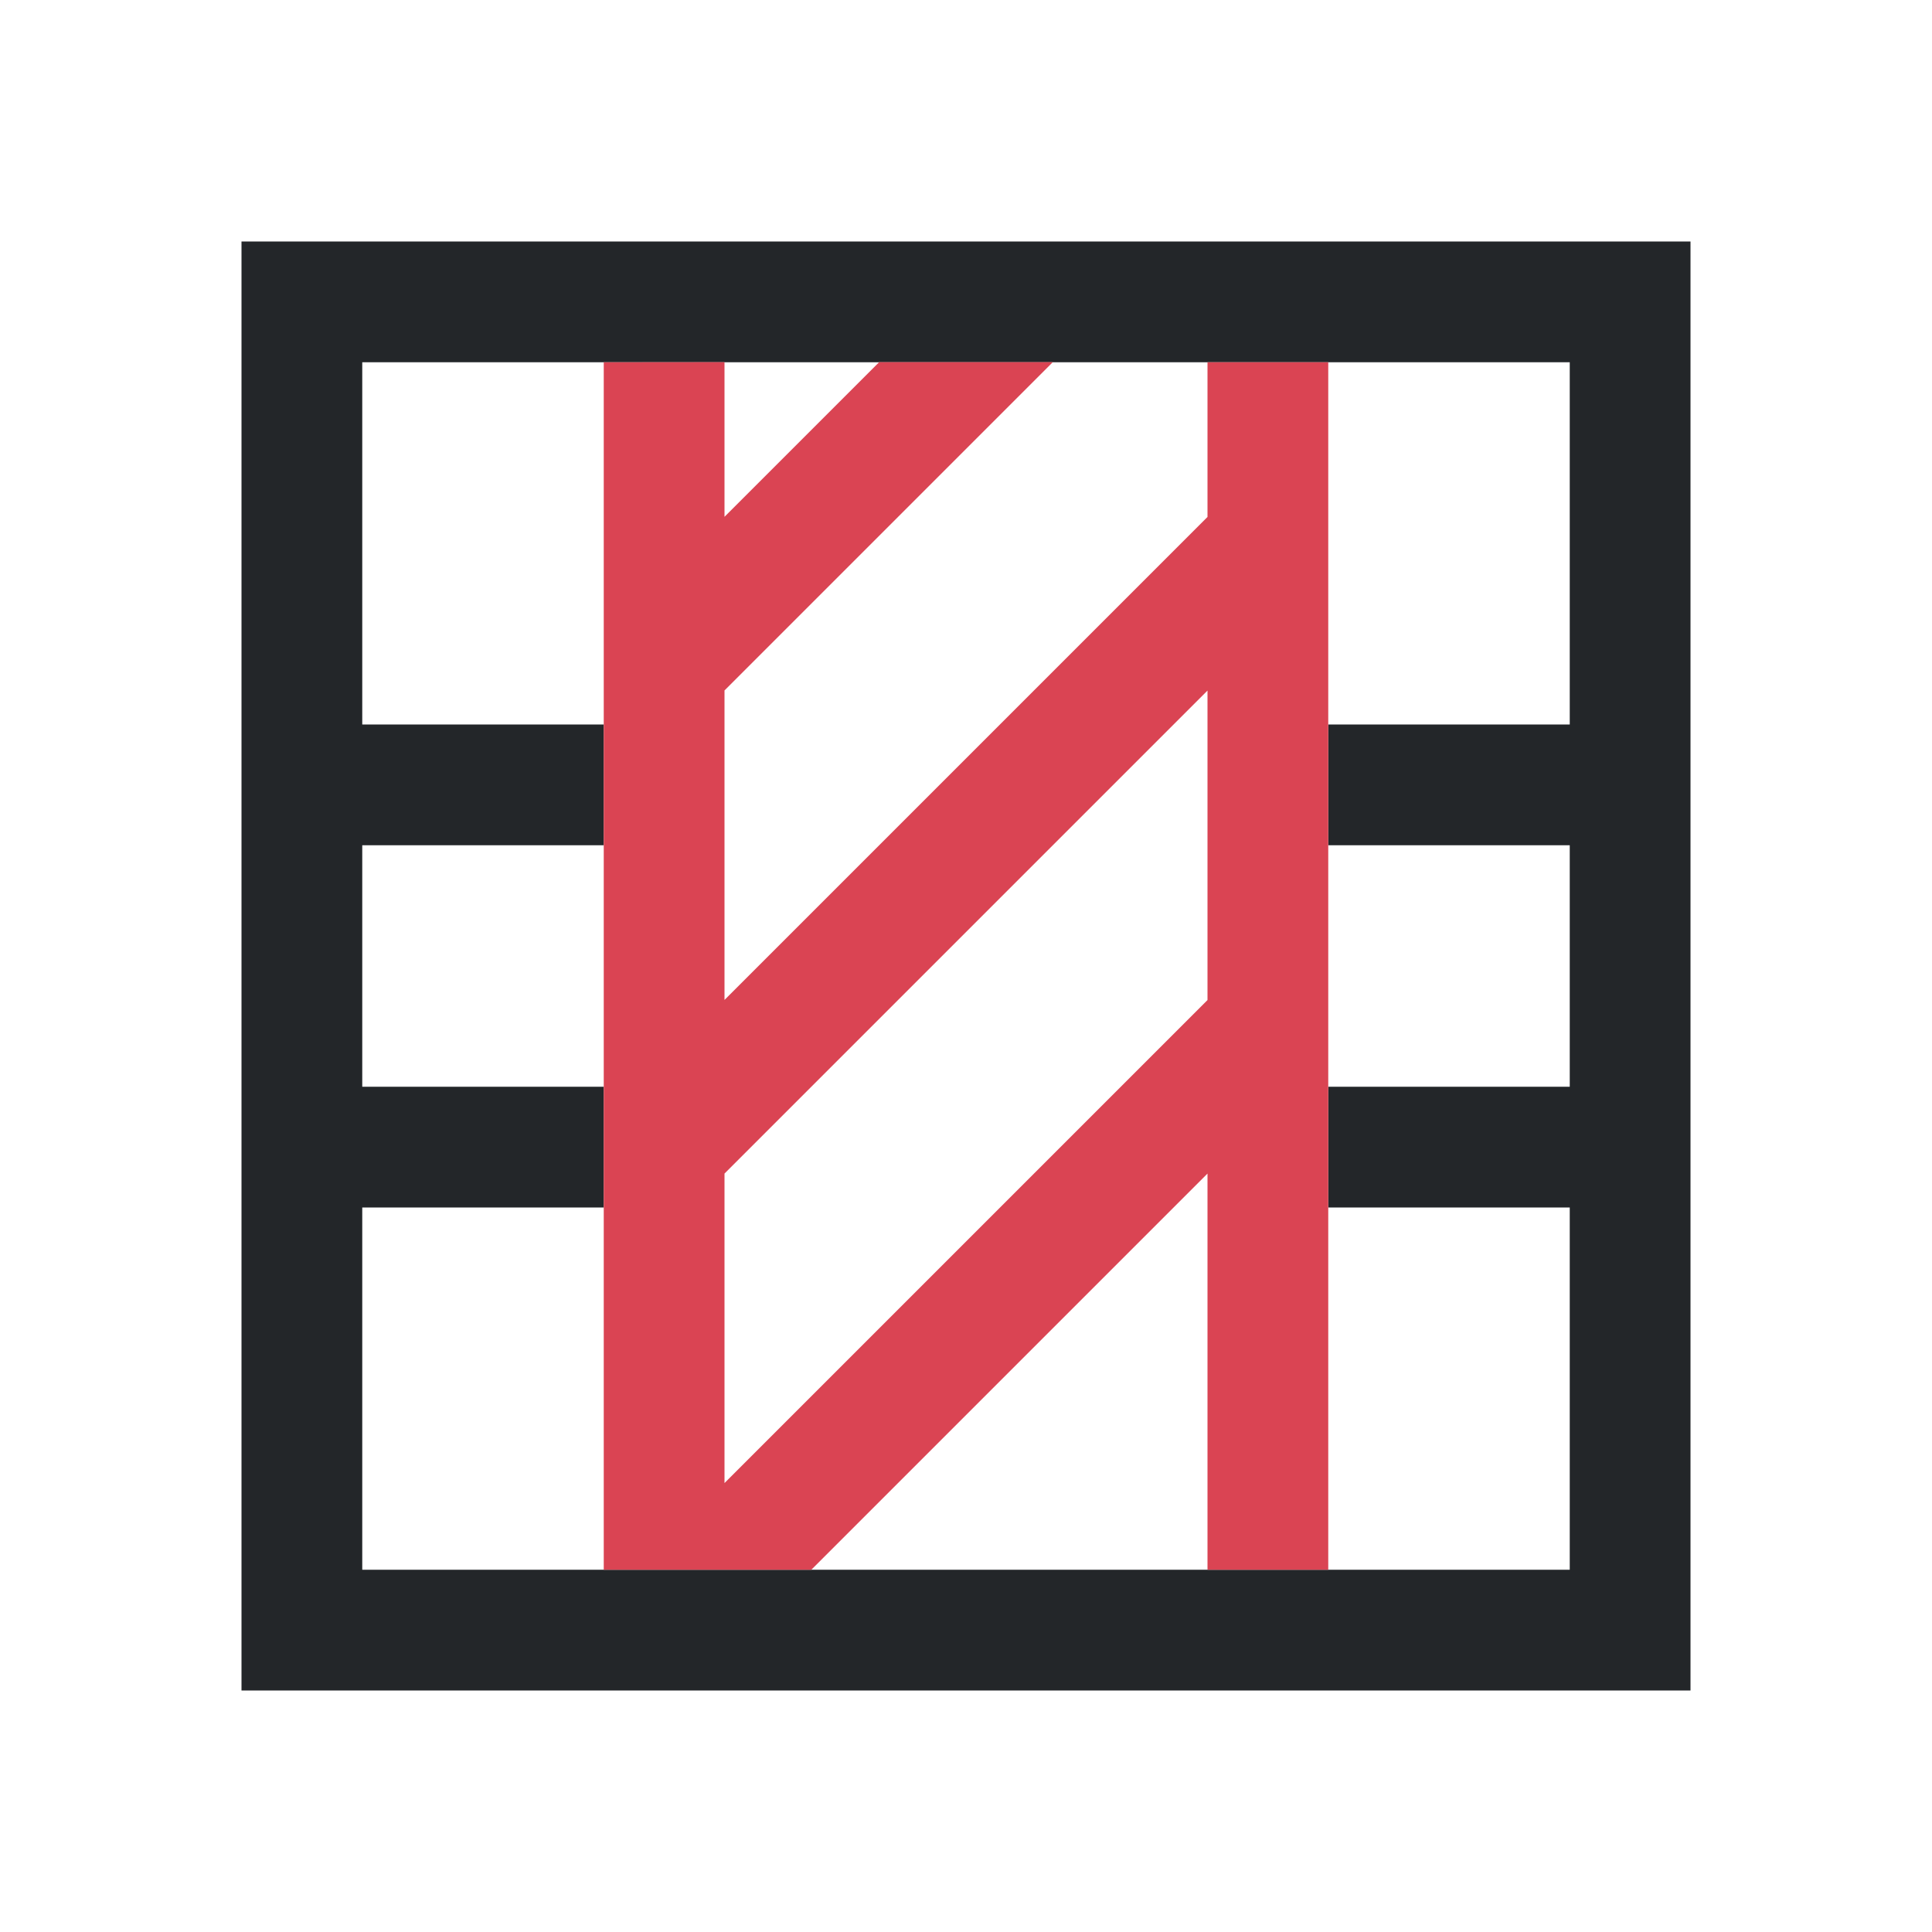
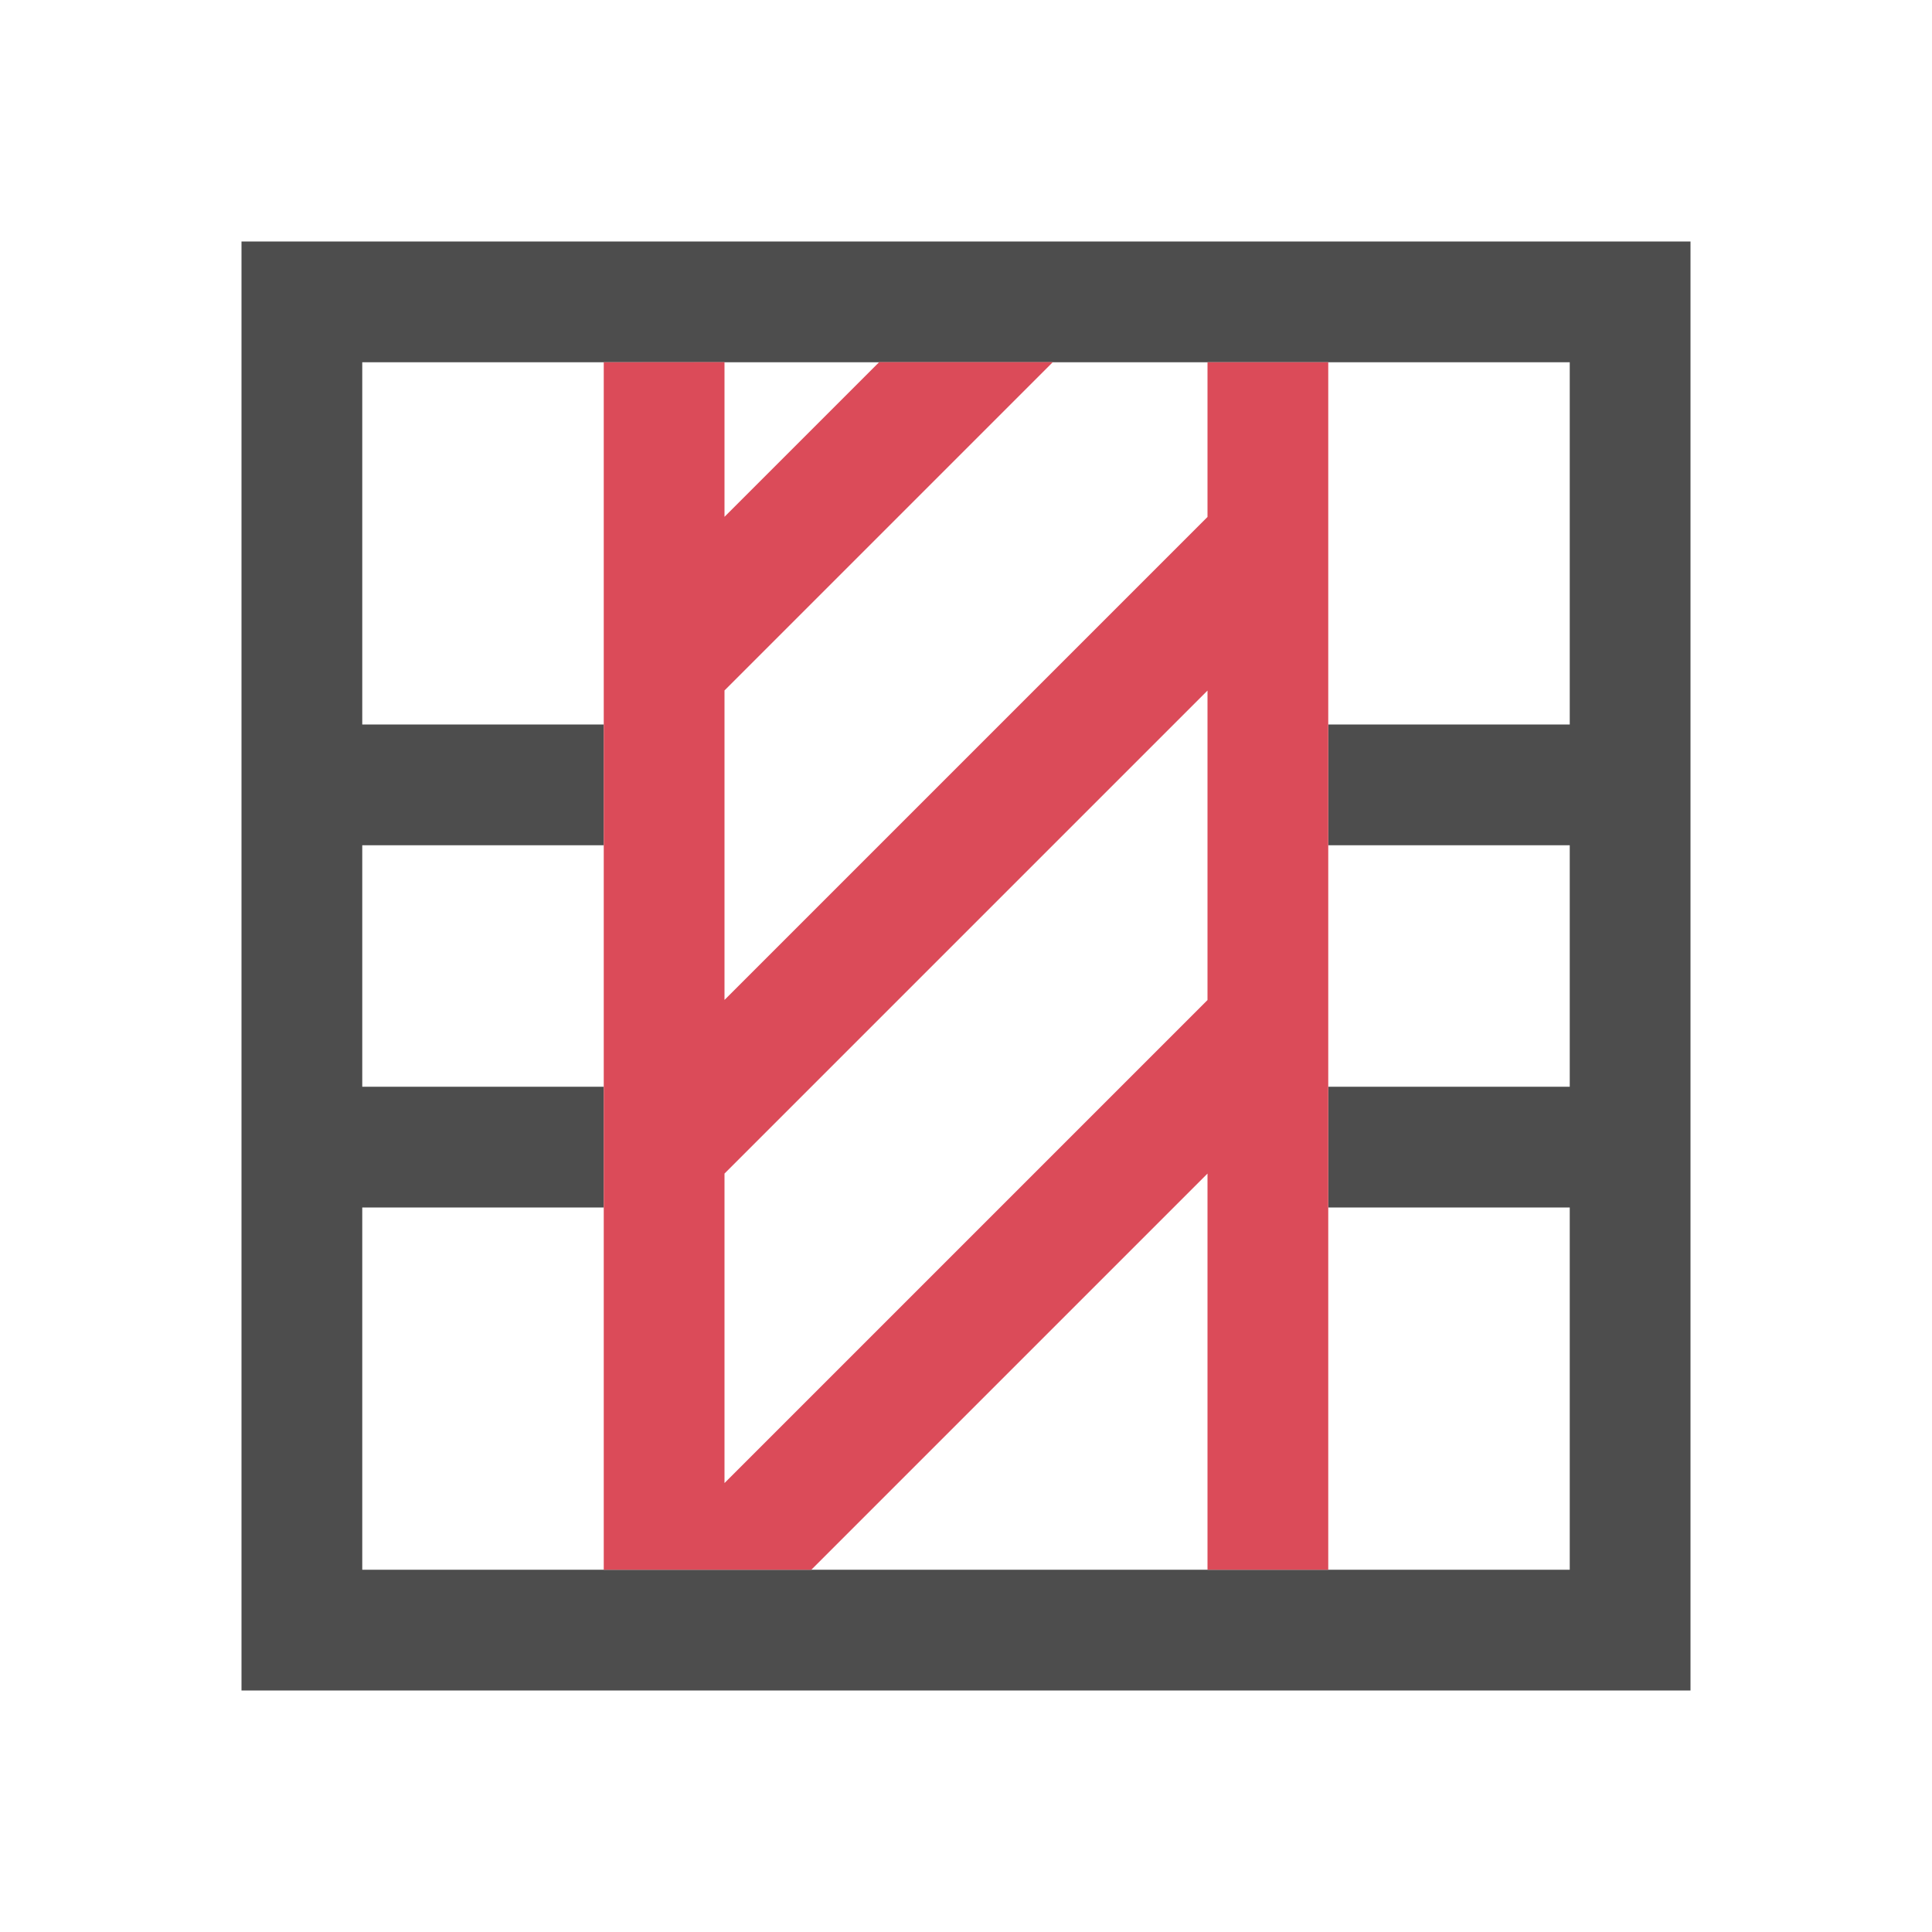
<svg xmlns="http://www.w3.org/2000/svg" viewBox="0 0 16 16">
  <defs id="defs3051">
    <style type="text/css" id="current-color-scheme">
      .ColorScheme-Text {
-         color:#232629;
+         color:#4d4d4d;
      }
      .ColorScheme-NegativeText {
-         color:#da4453;
+         color:#db4b59;
      }
      </style>
  </defs>
  <path style="fill:currentColor;fill-opacity:1;stroke:none" d="m2 2v12h12v-12h-11zm1 1h10v3h-2v1h2v2h-2v1h2v3h-10v-3h2v-1h-2v-2h2v-1h-2z" class="ColorScheme-Text" />
  <path style="fill:currentColor;fill-opacity:1;stroke:none" d="m5 3v10h1.719l3.281-3.281v3.281h1v-10h-1v1.281l-4 4v-2.563l2.719-2.719h-1.438l-1.281 1.281v-1.281zm5 2.719v2.563l-4 4v-2.563z" class="ColorScheme-NegativeText" />
</svg>
